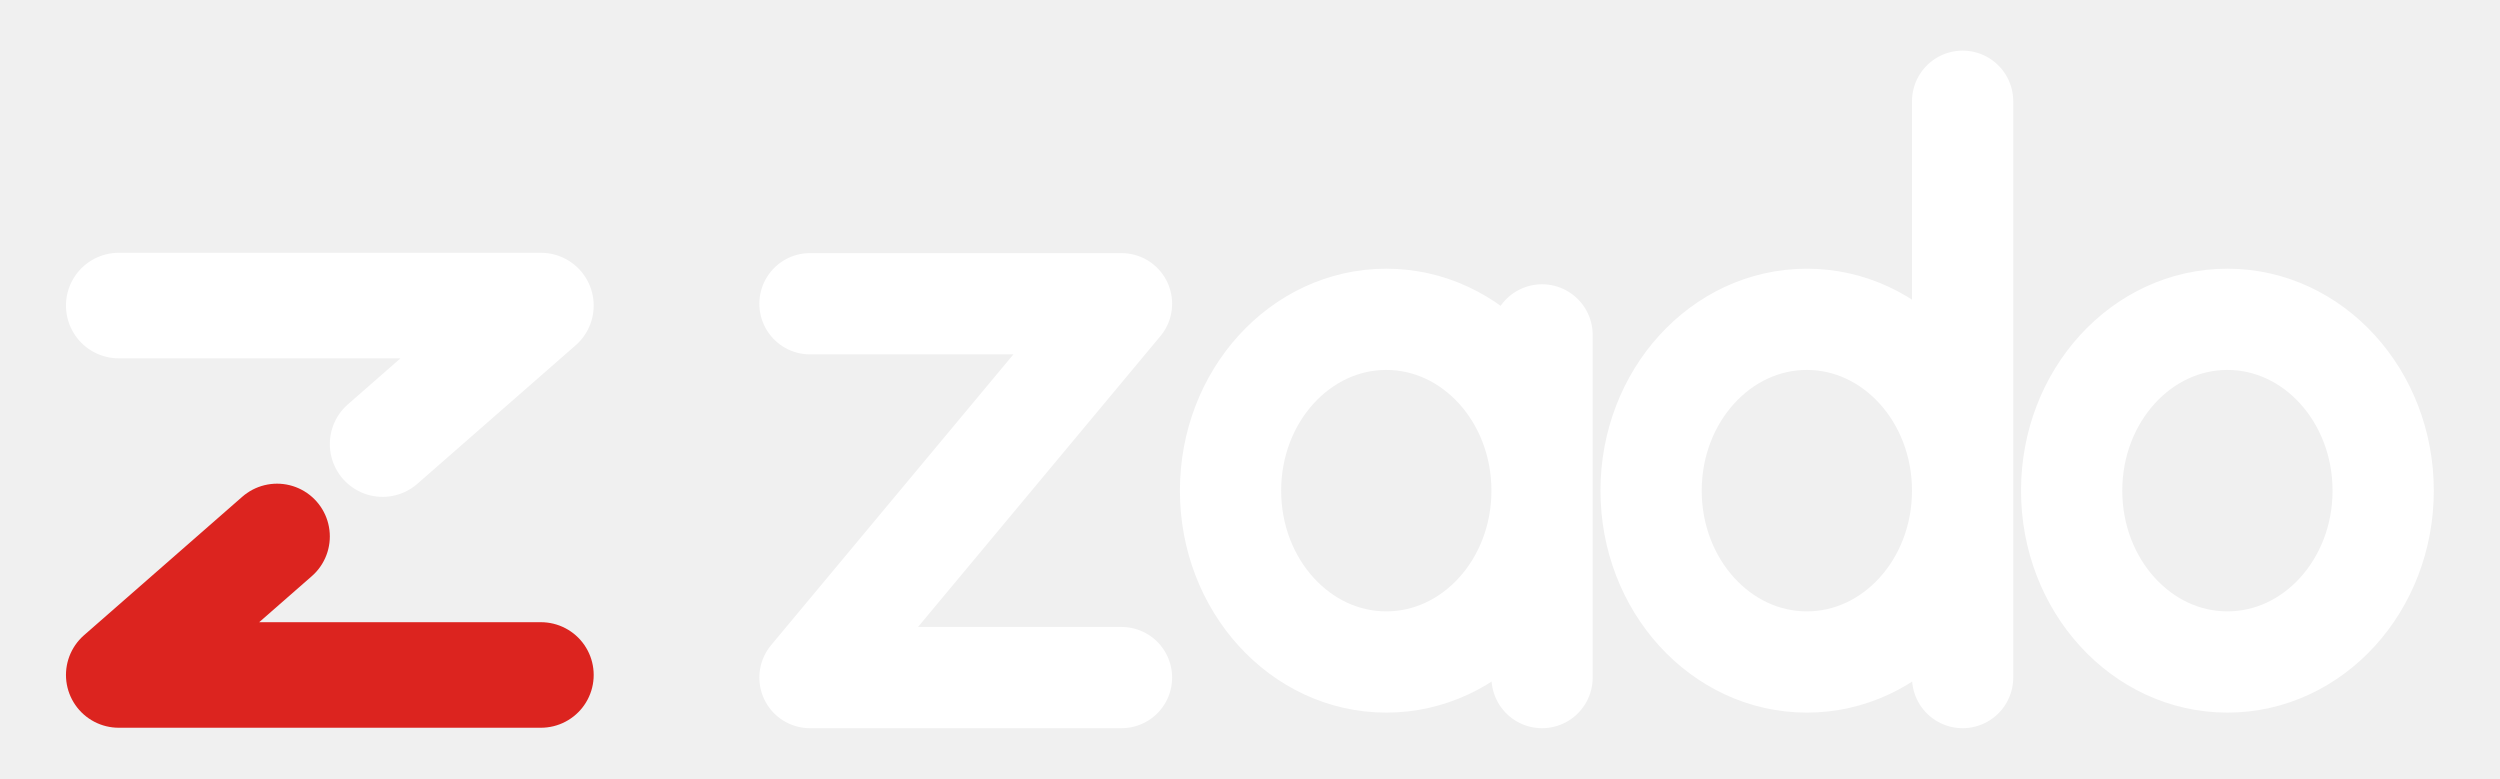
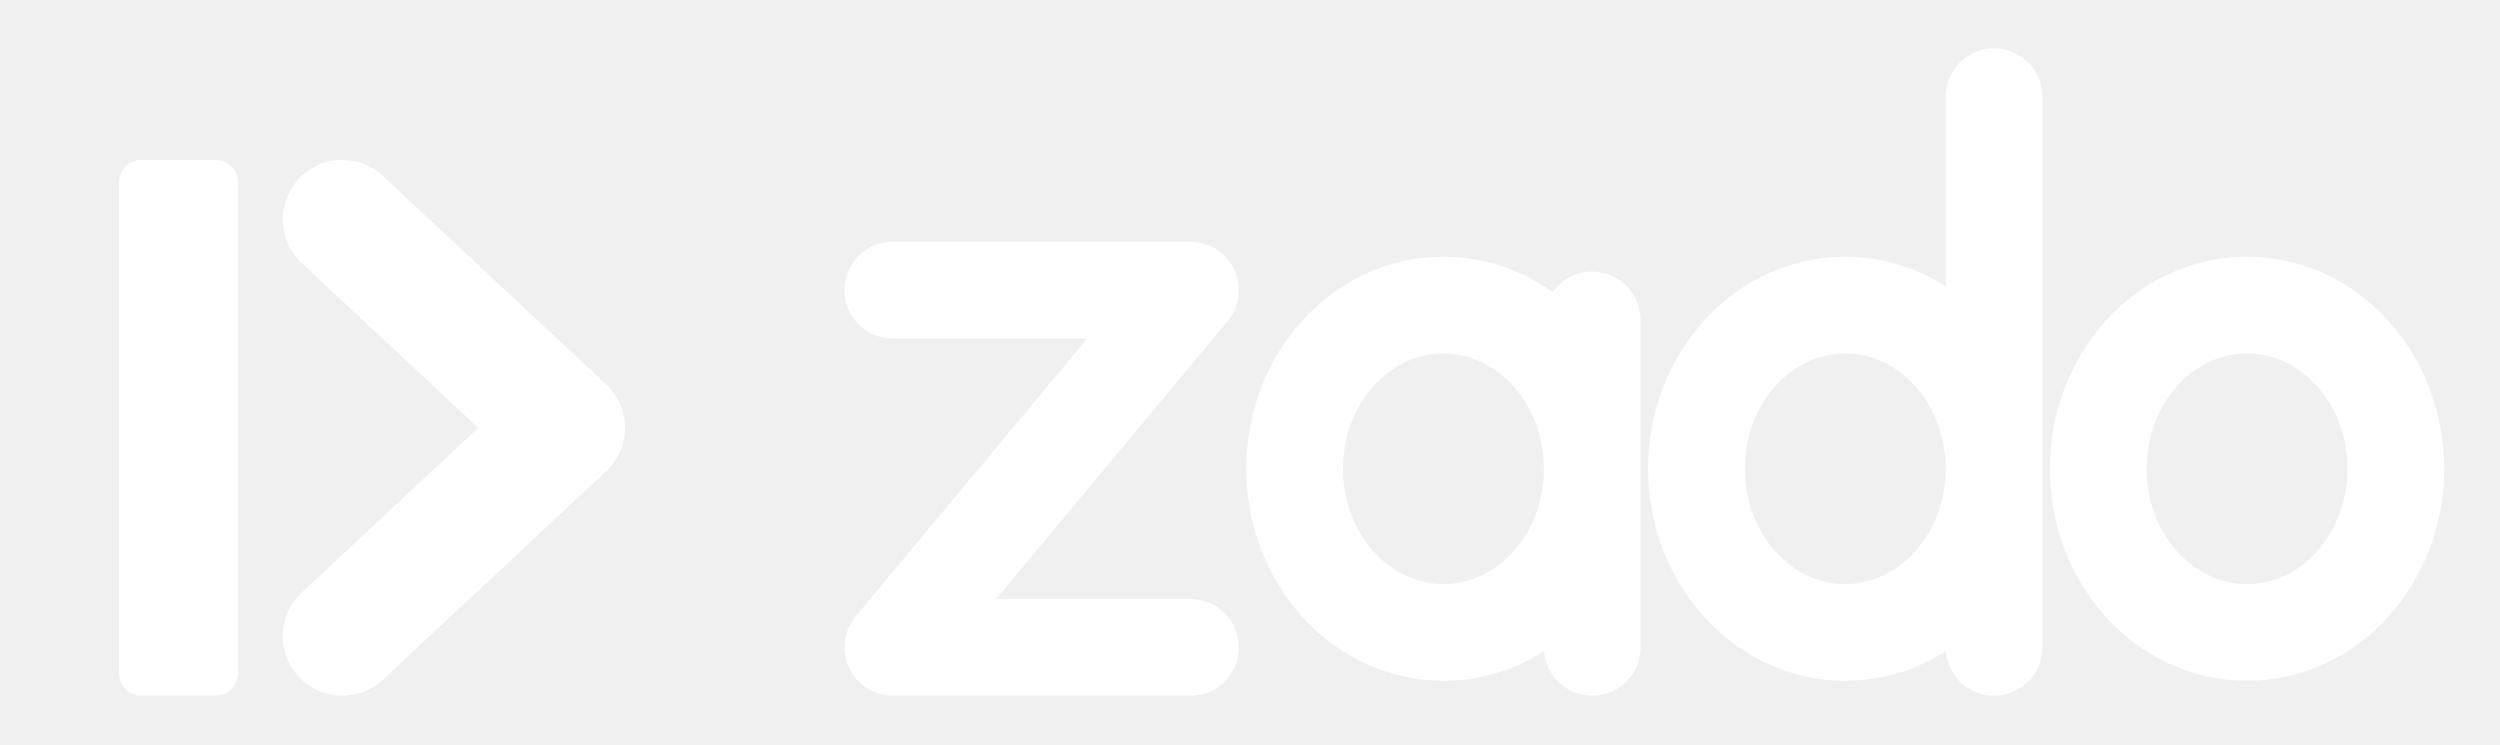
- <svg xmlns="http://www.w3.org/2000/svg" viewBox="0 0 321 100" width="321" height="100" role="img" aria-label="Zado">
-   <g transform="translate(0 20.6) scale(.847)">
-     <path d="M18 22H82L58 43" fill="none" stroke="#FFFFFF" stroke-width="16" stroke-linecap="round" stroke-linejoin="round" />
-     <path d="M42 57L18 78H82" fill="none" stroke="#DC241F" stroke-width="16" stroke-linecap="round" stroke-linejoin="round" />
+ <svg xmlns="http://www.w3.org/2000/svg" viewBox="0 0 336 100" width="336" height="100" role="img" aria-label="Zado">
+   <g transform="translate(0 7.5)">
+     <rect x="16" y="14" width="16" height="72" rx="3" fill="#FFFFFF" />
+     <path d="M46 22 L76 50 46 78" fill="none" stroke="#FFFFFF" stroke-width="16" stroke-linecap="round" stroke-linejoin="round" />
  </g>
-   <g transform="translate(96 9)">
+   <g transform="translate(112 9)">
    <path d="M8 30H48L8 78H48 M82 54m-20 0a20 22 0 1 0 40 0a20 22 0 1 0-40 0 M102 34V78 M136 54m-20 0a20 22 0 1 0 40 0a20 22 0 1 0-40 0 M156 4V78 M190 54m-20 0a20 22 0 1 0 40 0a20 22 0 1 0-40 0" fill="none" stroke="#FFFFFF" stroke-width="13" stroke-linecap="round" stroke-linejoin="round" />
  </g>
</svg>
